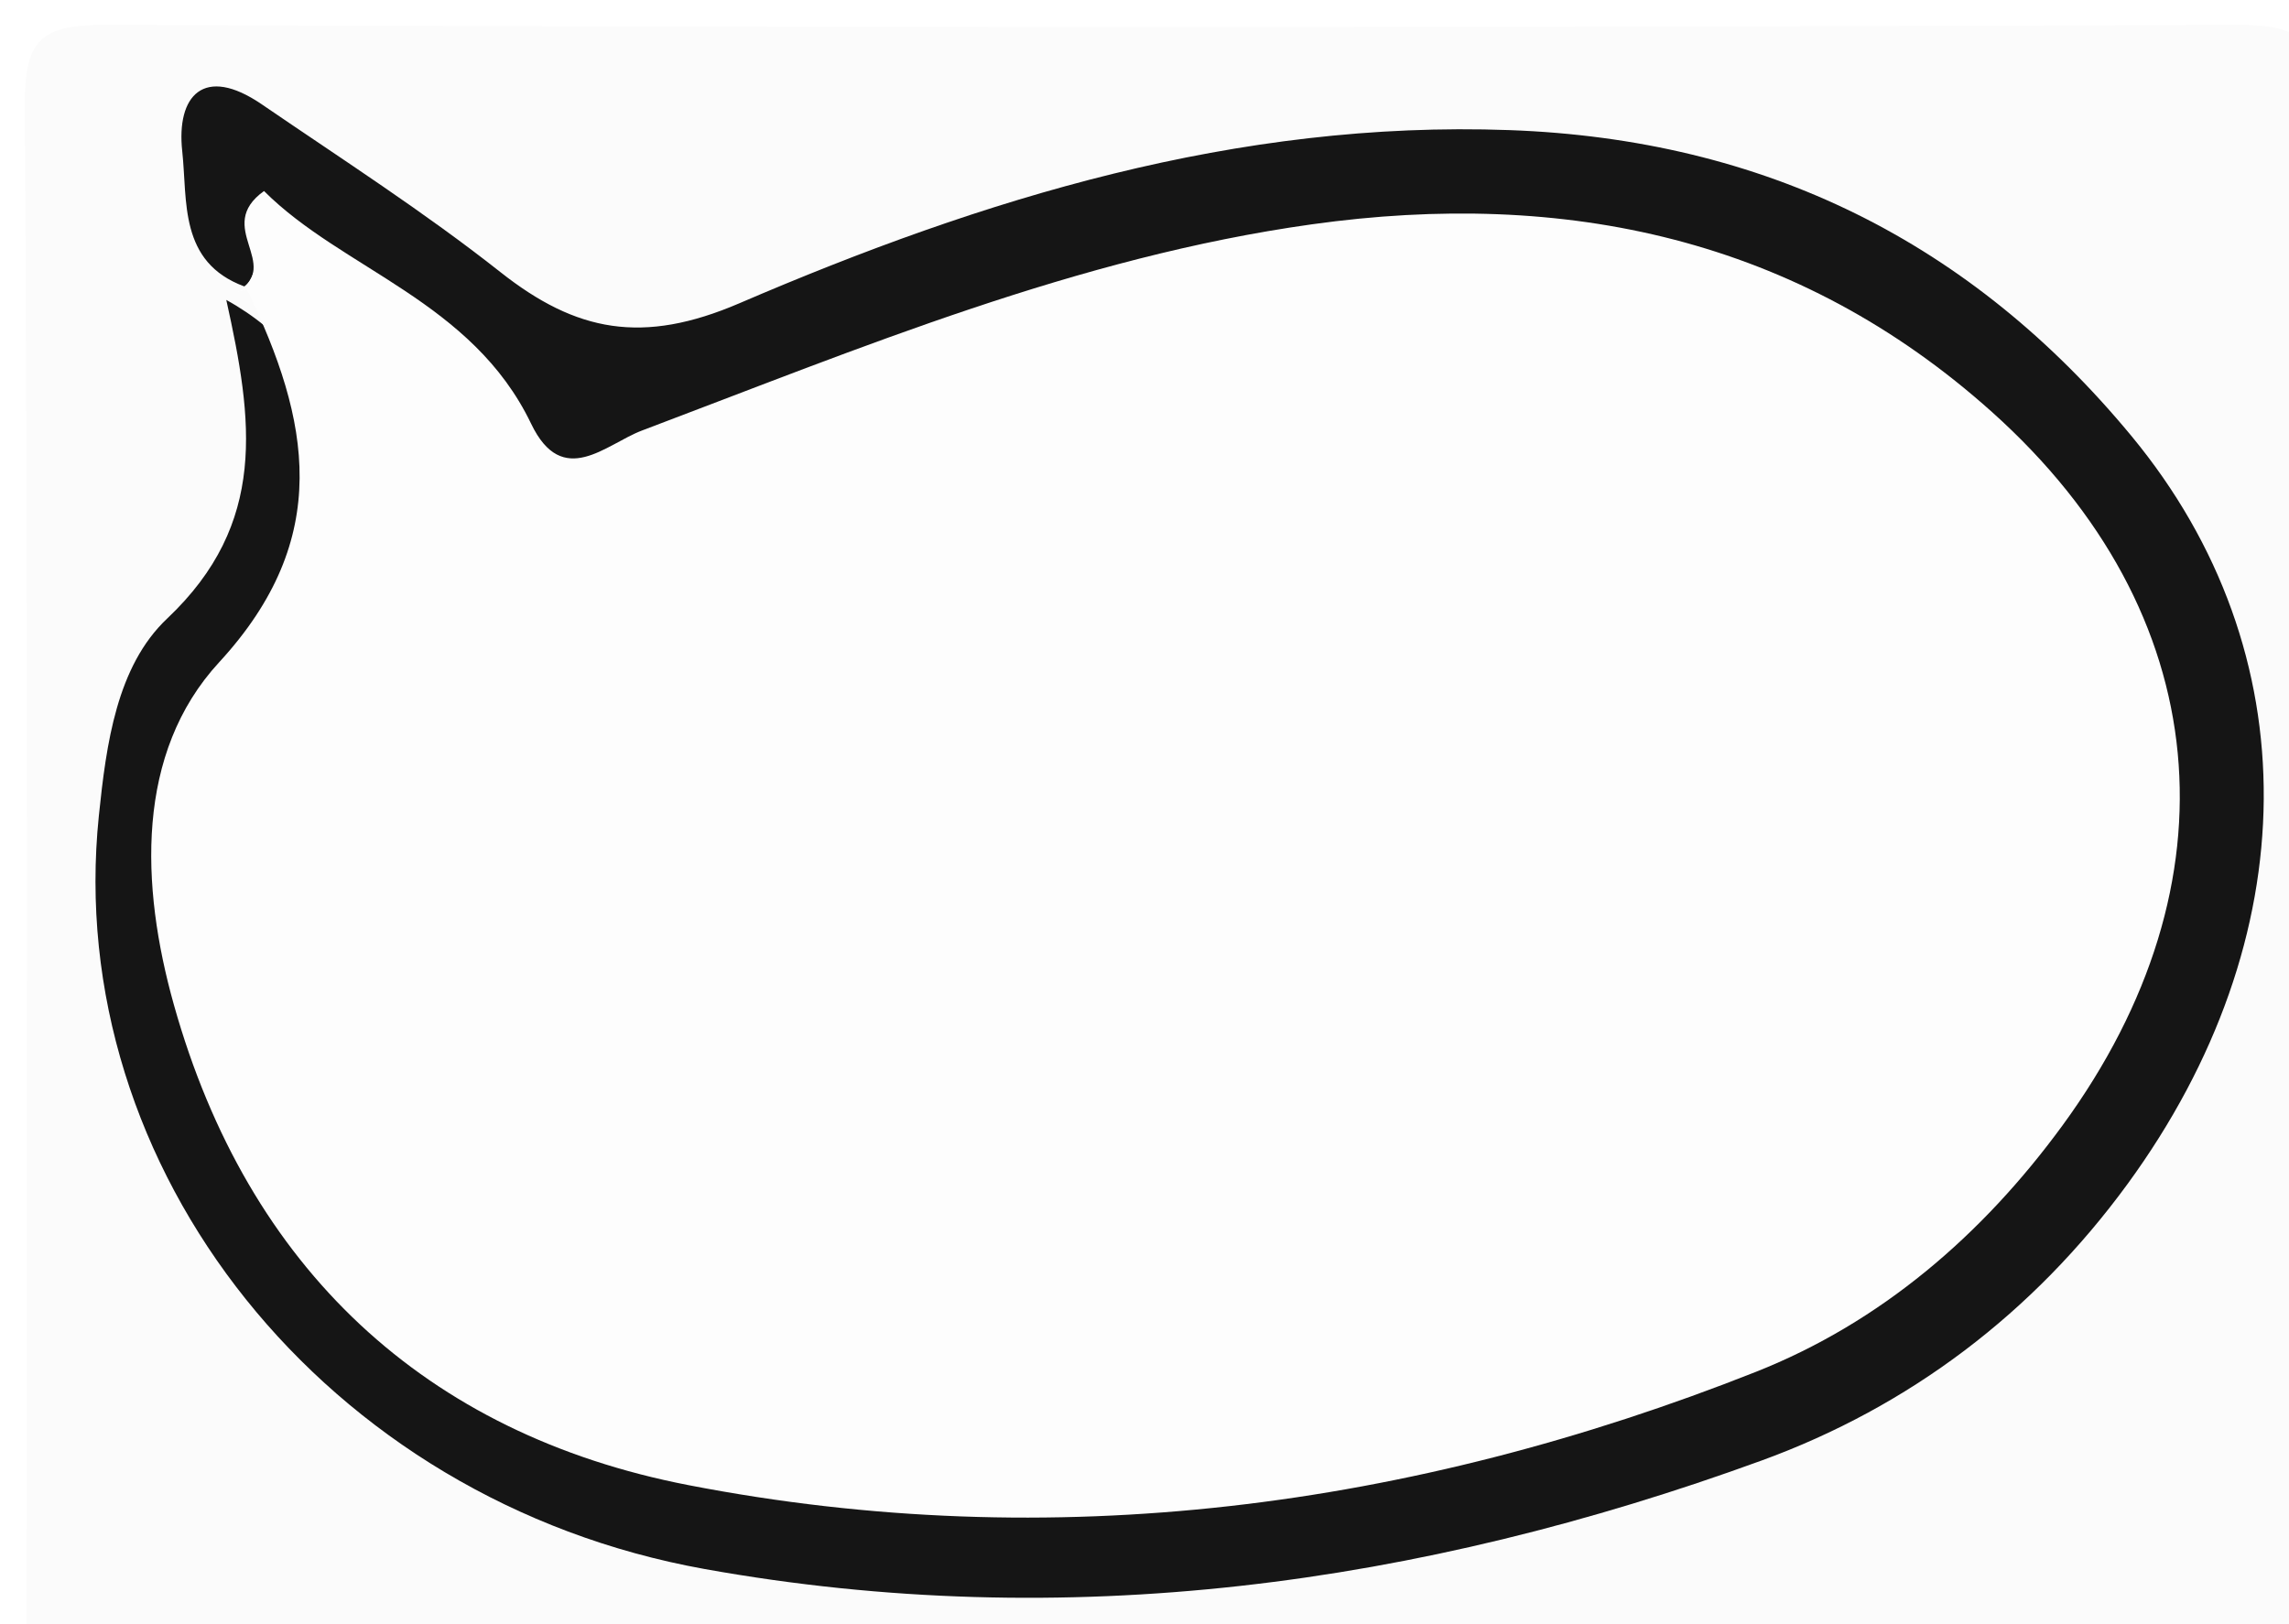
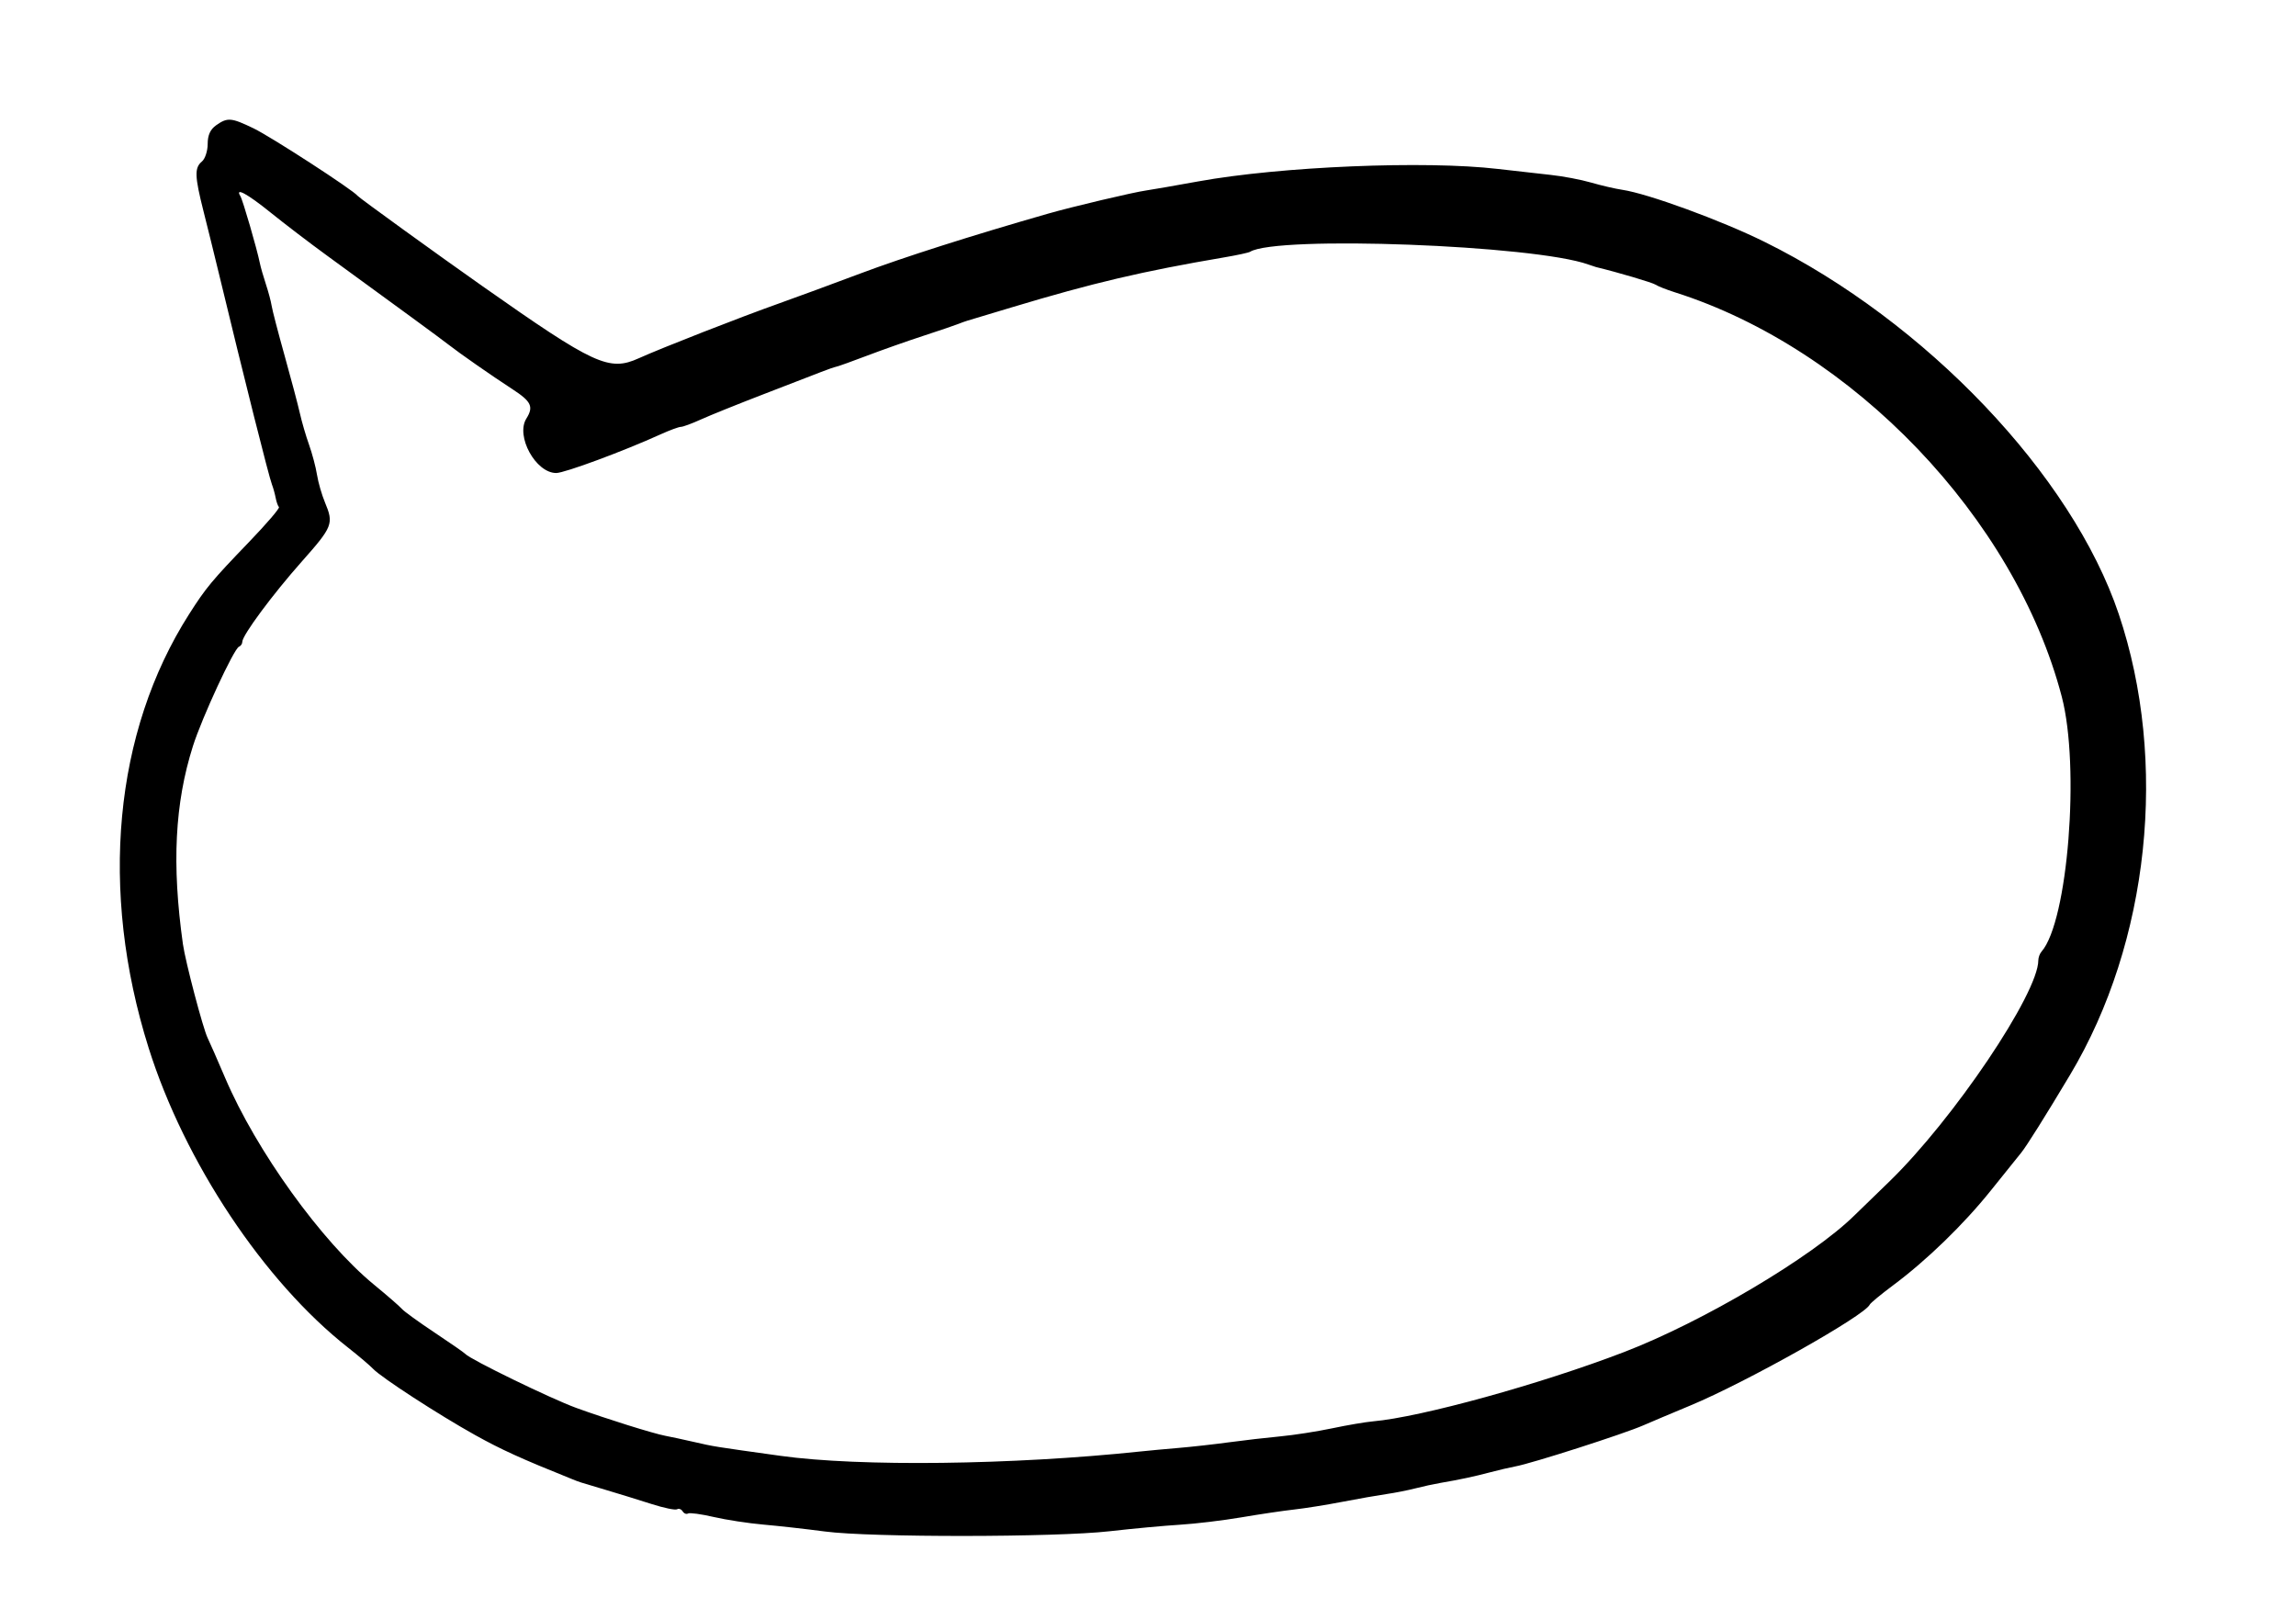
- <svg xmlns="http://www.w3.org/2000/svg" version="1.1" id="Layer_1" x="0px" y="0px" width="100%" viewBox="0 0 86 61" enable-background="new 0 0 86 61" xml:space="preserve">
-   <path fill="#FBFBFB" opacity="1" stroke="none" d=" M61,62   C40.667,62 20.833,62 1,62   C1,42.667 1.054,23.333 0.934,4   C0.918,1.499 1.499,0.925 4,0.935   C30.666,1.04 57.333,1.04 84,0.935   C86.5,0.925 87.083,1.498 87.066,4   C86.943,22.333 86.943,40.667 87.066,59   C87.083,61.501 86.508,62.133 83.998,62.069   C76.503,61.877 69,62 61,62  z" />
-   <path fill="#151515" opacity="1" stroke="none" d=" M9.18,10.763   C6.71,9.851 7.05,7.547 6.847,5.682   C6.621,3.602 7.65,2.426 9.836,3.921   C12.852,5.984 15.938,7.965 18.802,10.226   C21.65,12.476 24.145,12.958 27.78,11.396   C36.957,7.451 46.463,4.519 56.707,4.889   C66.282,5.235 74.05,9.083 80.091,16.396   C86.792,24.508 86.67,35.272 79.93,44.497   C76.393,49.337 71.738,52.859 66.184,54.883   C53.323,59.569 40.06,61.401 26.471,58.959   C12.227,56.4 2.344,43.92 3.714,30.655   C3.992,27.956 4.386,25.033 6.279,23.245   C10.068,19.665 9.505,15.794 8.502,11.271   C12.765,13.62 13.851,18.22 11.563,22.338   C3.635,36.604 10.629,51.298 27.007,54.411   C39.221,56.732 51.141,54.779 62.864,51.191   C66.764,49.998 70.007,47.693 72.985,44.966   C83.806,35.058 82.462,21.208 69.889,13.634   C61.445,8.547 52.462,8.942 43.322,11.188   C37.488,12.623 31.892,14.777 26.322,16.965   C23.018,18.262 20.294,18.3 17.887,15.251   C15.905,12.739 12.876,11.45 10.375,9.536   C9.436,8.818 9.849,10.269 9.18,10.763  z" />
-   <path fill="#FDFDFD" opacity="1" stroke="none" d=" M8.919,10.992   C10.619,9.915 8.02,8.542 9.919,7.178   C12.862,10.125 17.742,11.313 19.954,15.921   C21.14,18.393 22.765,16.69 24.117,16.179   C32.347,13.07 40.483,9.661 49.283,8.43   C58.807,7.098 67.546,8.943 74.844,15.485   C83.253,23.024 84.151,33.172 77.493,42.287   C74.476,46.417 70.657,49.697 65.965,51.553   C53.029,56.671 39.553,58.462 25.864,55.807   C15.964,53.888 9.312,47.649 6.535,37.764   C5.273,33.276 5.089,28.298 8.231,24.889   C12.536,20.218 11.642,15.784 9.289,10.901   C8.871,10.937 8.901,10.976 8.919,10.992  z" />
+ <svg xmlns="http://www.w3.org/2000/svg" id="svg" version="1.1" width="400" height="280.067" viewBox="0, 0, 400,280.067">
+   <g id="svgg">
+     <path id="path0" d="M37.670 21.814 C 36.640 22.535,36.181 23.542,36.181 25.082 C 36.181 26.305,35.729 27.682,35.176 28.141 C 33.861 29.232,33.908 30.695,35.455 36.805 C 36.161 39.594,37.357 44.439,38.113 47.571 C 42.629 66.289,46.843 83.047,47.380 84.422 C 47.596 84.975,47.885 86.012,48.022 86.726 C 48.159 87.441,48.418 88.172,48.597 88.352 C 48.777 88.531,46.433 91.265,43.390 94.428 C 36.898 101.173,35.902 102.373,32.964 106.976 C 19.843 127.537,17.260 155.158,25.895 182.580 C 32.164 202.489,46.018 223.309,60.638 234.791 C 62.480 236.238,64.439 237.900,64.992 238.485 C 66.424 240.001,76.435 246.500,82.765 250.023 C 87.336 252.568,90.797 254.143,99.497 257.637 C 101.090 258.277,100.562 258.107,105.528 259.580 C 107.739 260.236,111.317 261.340,113.481 262.034 C 115.644 262.729,117.658 263.145,117.957 262.961 C 118.256 262.776,118.693 262.936,118.928 263.317 C 119.163 263.697,119.584 263.867,119.863 263.695 C 120.142 263.522,122.156 263.795,124.339 264.302 C 126.522 264.808,130.419 265.405,132.998 265.629 C 135.578 265.852,140.402 266.393,143.719 266.831 C 151.720 267.887,183.916 267.859,193.300 266.788 C 197.353 266.325,202.872 265.813,205.563 265.651 C 208.254 265.488,213.079 264.909,216.283 264.363 C 219.488 263.817,223.618 263.205,225.461 263.002 C 227.303 262.800,231.072 262.198,233.836 261.664 C 236.600 261.131,240.067 260.522,241.541 260.310 C 243.015 260.098,245.276 259.652,246.566 259.319 C 247.856 258.986,249.816 258.559,250.921 258.371 C 254.319 257.791,256.835 257.254,259.631 256.512 C 261.106 256.121,263.060 255.664,263.974 255.497 C 266.879 254.967,282.908 249.824,286.307 248.331 C 287.481 247.815,291.156 246.265,294.472 244.885 C 304.242 240.821,324.891 229.208,325.741 227.299 C 325.863 227.025,327.694 225.512,329.809 223.937 C 335.671 219.571,342.124 213.308,346.876 207.370 C 349.236 204.422,351.597 201.484,352.123 200.841 C 353.037 199.725,356.311 194.507,360.639 187.270 C 374.457 164.167,377.778 132.704,369.116 106.972 C 360.970 82.775,335.503 56.019,307.402 42.133 C 299.832 38.392,287.088 33.730,282.623 33.068 C 281.402 32.887,278.961 32.321,277.200 31.810 C 275.439 31.299,272.273 30.699,270.165 30.475 C 268.057 30.251,263.928 29.785,260.989 29.439 C 248.325 27.949,223.102 28.998,208.710 31.614 C 204.657 32.350,200.586 33.058,199.665 33.187 C 197.463 33.493,186.828 36.008,182.580 37.226 C 169.235 41.052,157.394 44.828,149.858 47.661 C 145.007 49.484,138.626 51.833,135.678 52.880 C 128.965 55.265,115.193 60.650,111.297 62.415 C 106.115 64.761,103.586 63.596,84.087 49.882 C 76.153 44.302,62.574 34.478,62.312 34.128 C 61.564 33.133,47.243 23.841,44.174 22.361 C 40.289 20.487,39.642 20.432,37.670 21.814 M47.125 37.018 C 49.520 38.953,53.965 42.345,57.003 44.556 C 69.821 53.886,76.799 59.000,78.057 59.987 C 80.010 61.519,85.614 65.426,89.280 67.811 C 92.575 69.955,92.998 70.852,91.698 72.934 C 89.797 75.978,93.329 82.412,96.902 82.412 C 98.360 82.412,108.580 78.626,115.093 75.671 C 116.669 74.957,118.256 74.372,118.618 74.372 C 118.981 74.372,120.556 73.791,122.118 73.080 C 123.680 72.370,128.576 70.396,132.998 68.693 C 137.420 66.991,141.943 65.242,143.049 64.808 C 144.154 64.373,145.360 63.956,145.729 63.879 C 146.097 63.803,148.509 62.938,151.089 61.956 C 153.668 60.975,158.040 59.433,160.804 58.530 C 163.568 57.627,166.281 56.706,166.834 56.483 C 167.387 56.261,168.141 55.989,168.509 55.880 C 168.878 55.770,172.345 54.728,176.214 53.563 C 190.414 49.288,198.968 47.276,213.351 44.829 C 215.536 44.458,217.530 44.025,217.784 43.868 C 222.415 41.006,267.356 42.698,276.717 46.087 C 277.270 46.287,277.873 46.487,278.057 46.531 C 281.875 47.453,287.934 49.246,288.442 49.605 C 288.811 49.864,290.318 50.459,291.792 50.927 C 322.804 60.767,351.052 90.298,359.195 121.389 C 362.399 133.621,360.258 160.572,355.668 165.796 C 355.361 166.146,355.109 166.825,355.109 167.306 C 355.109 173.094,340.288 195.083,329.067 205.943 C 326.352 208.570,323.639 211.203,323.037 211.794 C 315.669 219.024,296.657 230.298,282.960 235.560 C 268.411 241.149,247.540 246.911,239.196 247.642 C 237.906 247.755,234.708 248.299,232.090 248.852 C 229.471 249.405,225.401 250.038,223.045 250.258 C 220.688 250.478,216.650 250.945,214.070 251.295 C 211.491 251.645,207.571 252.083,205.360 252.269 C 203.149 252.455,200.134 252.734,198.660 252.890 C 176.430 255.241,149.733 255.566,136.013 253.654 C 124.194 252.006,124.485 252.053,120.866 251.223 C 119.063 250.809,116.834 250.330,115.913 250.159 C 113.844 249.773,105.492 247.157,100.368 245.289 C 95.976 243.689,81.874 236.825,81.072 235.898 C 80.888 235.685,78.476 234.008,75.712 232.171 C 72.948 230.334,70.385 228.479,70.017 228.049 C 69.648 227.618,67.455 225.711,65.142 223.812 C 56.057 216.350,44.651 200.508,39.239 187.833 C 37.848 184.575,36.472 181.438,36.182 180.861 C 35.390 179.286,32.297 167.552,31.867 164.489 C 29.913 150.569,30.450 139.954,33.615 129.983 C 35.182 125.044,40.755 113.013,41.632 112.674 C 41.951 112.552,42.211 112.171,42.211 111.829 C 42.211 110.692,47.472 103.591,52.579 97.834 C 57.966 91.762,58.166 91.250,56.616 87.540 C 56.063 86.216,55.437 84.042,55.225 82.708 C 55.013 81.374,54.392 79.028,53.845 77.495 C 53.297 75.961,52.579 73.501,52.249 72.027 C 51.918 70.553,50.720 66.030,49.586 61.977 C 48.453 57.923,47.434 54.003,47.322 53.266 C 47.210 52.529,46.760 50.840,46.321 49.512 C 45.881 48.184,45.407 46.526,45.267 45.827 C 44.773 43.371,42.297 34.852,41.882 34.180 C 40.882 32.563,43.086 33.756,47.125 37.018 " stroke="none" fill="#000000" fill-rule="evenodd" />
+   </g>
</svg>
